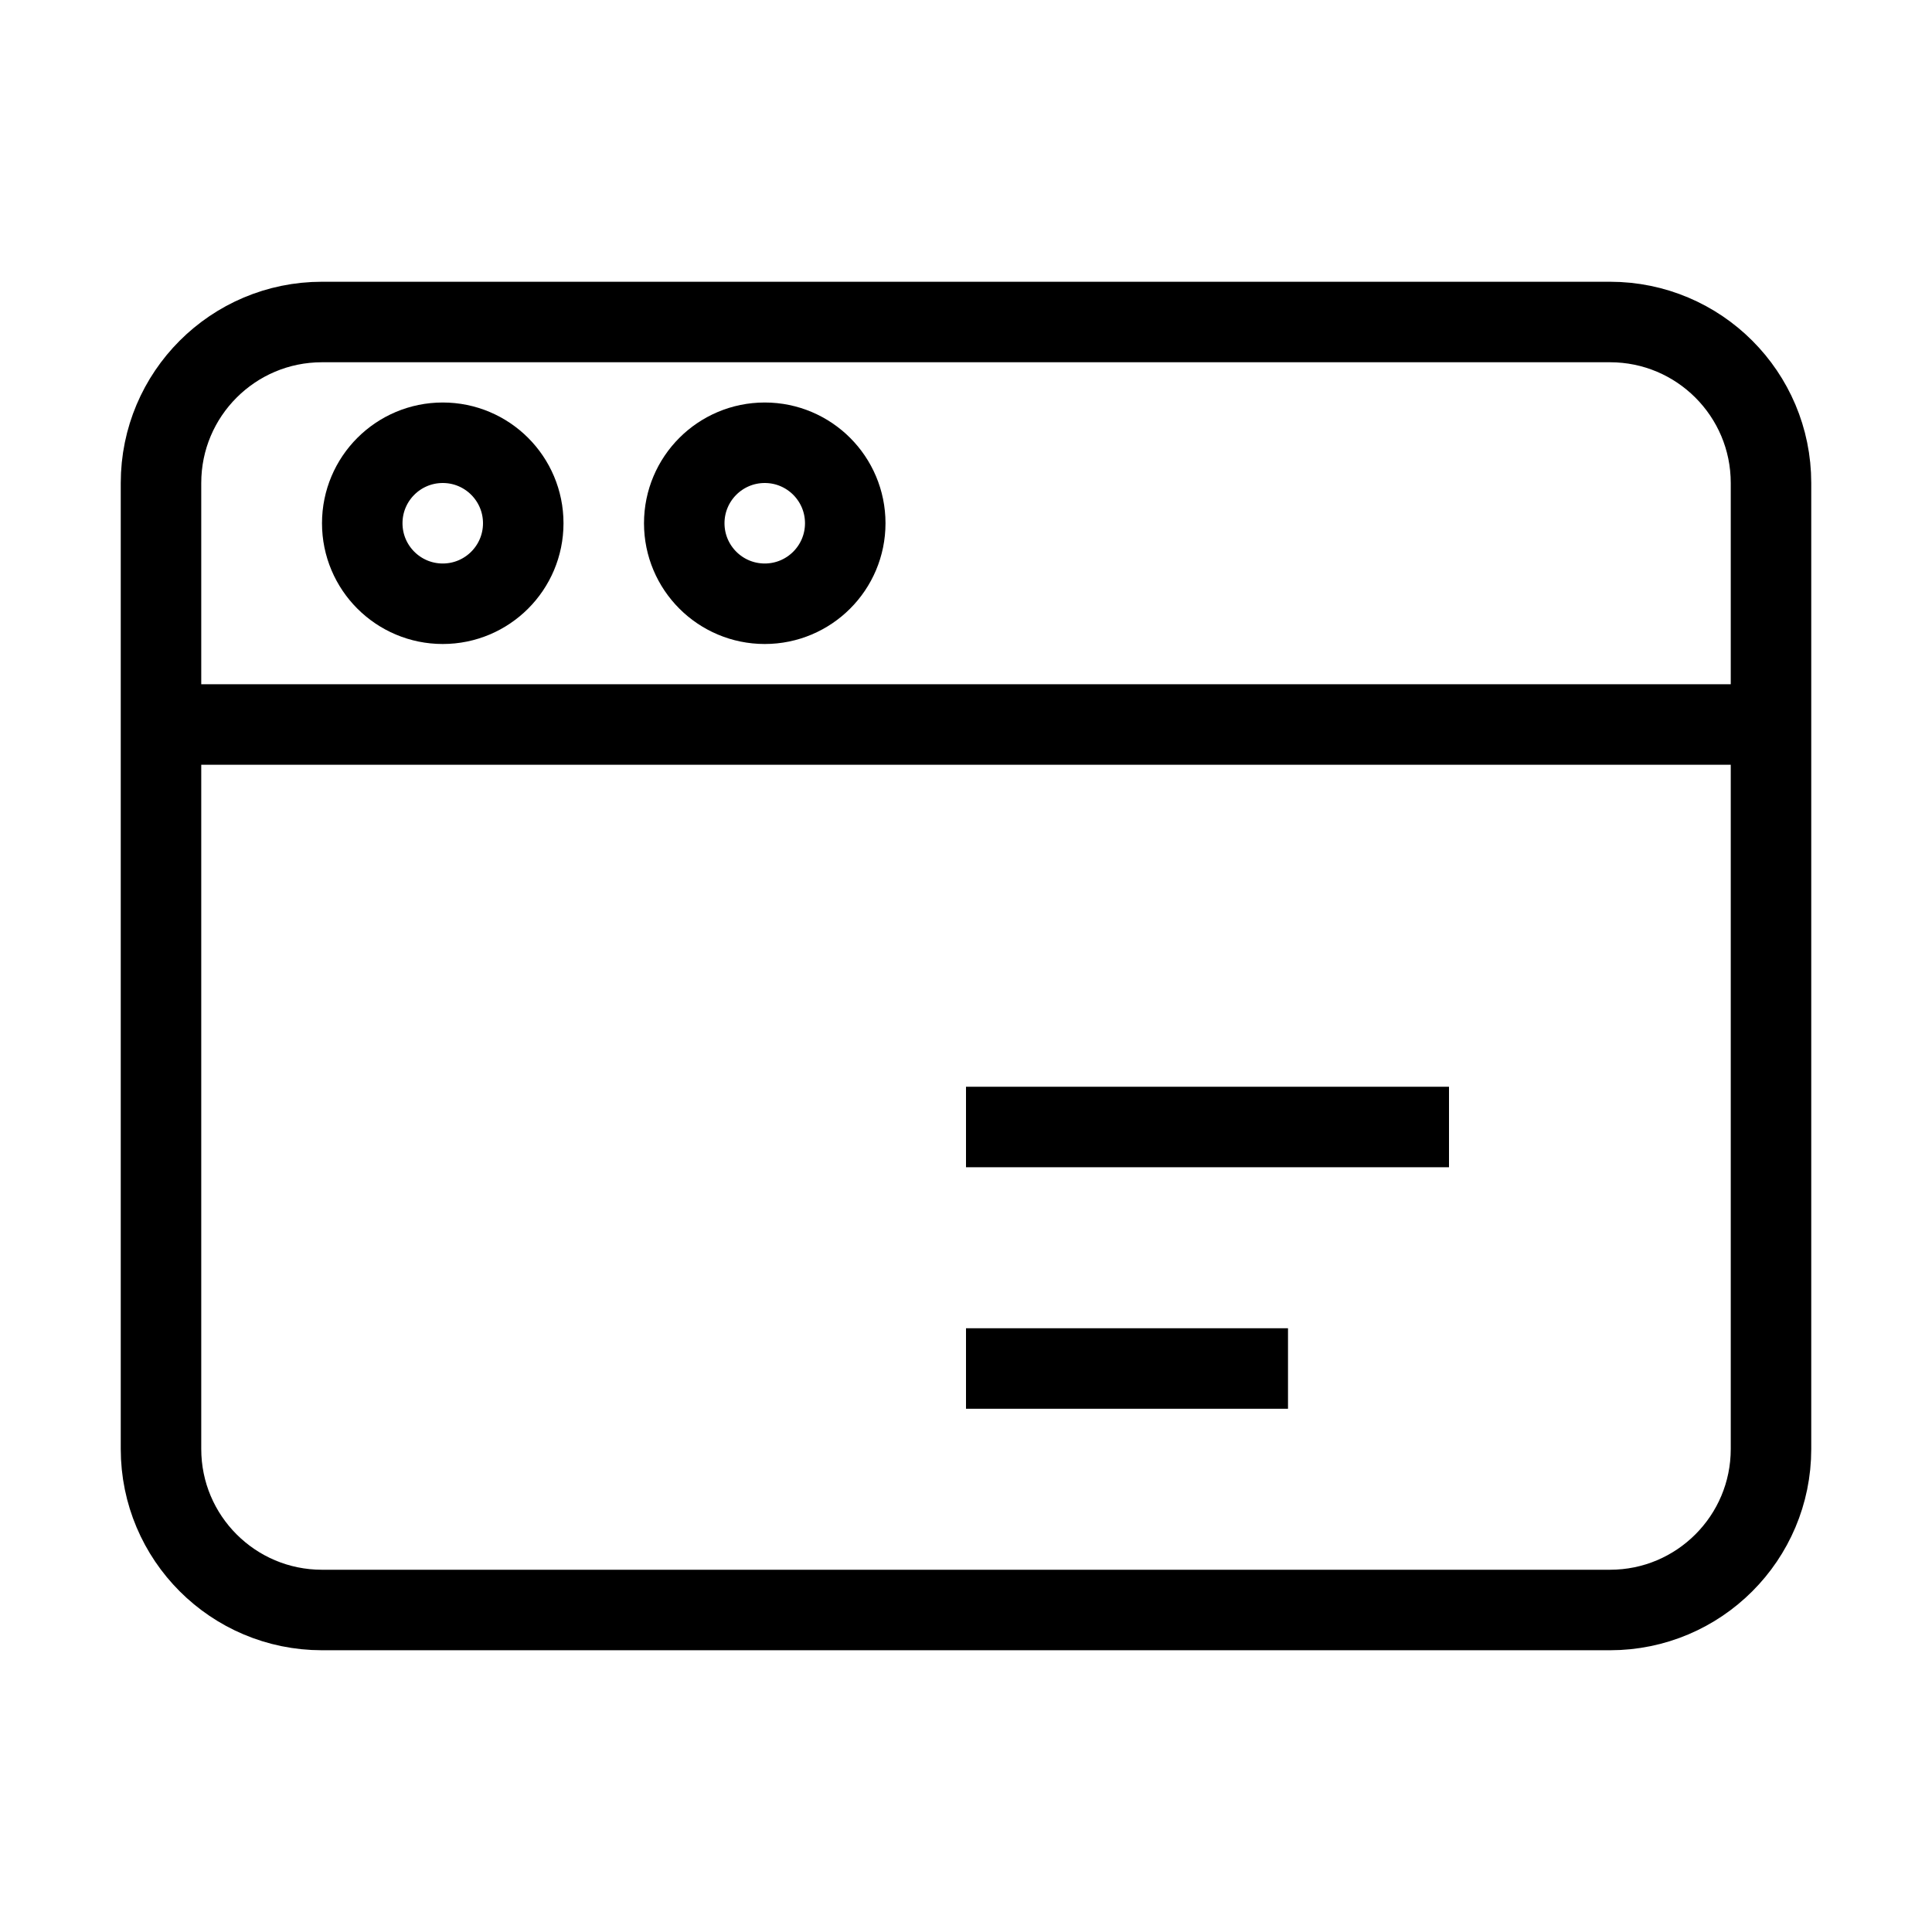
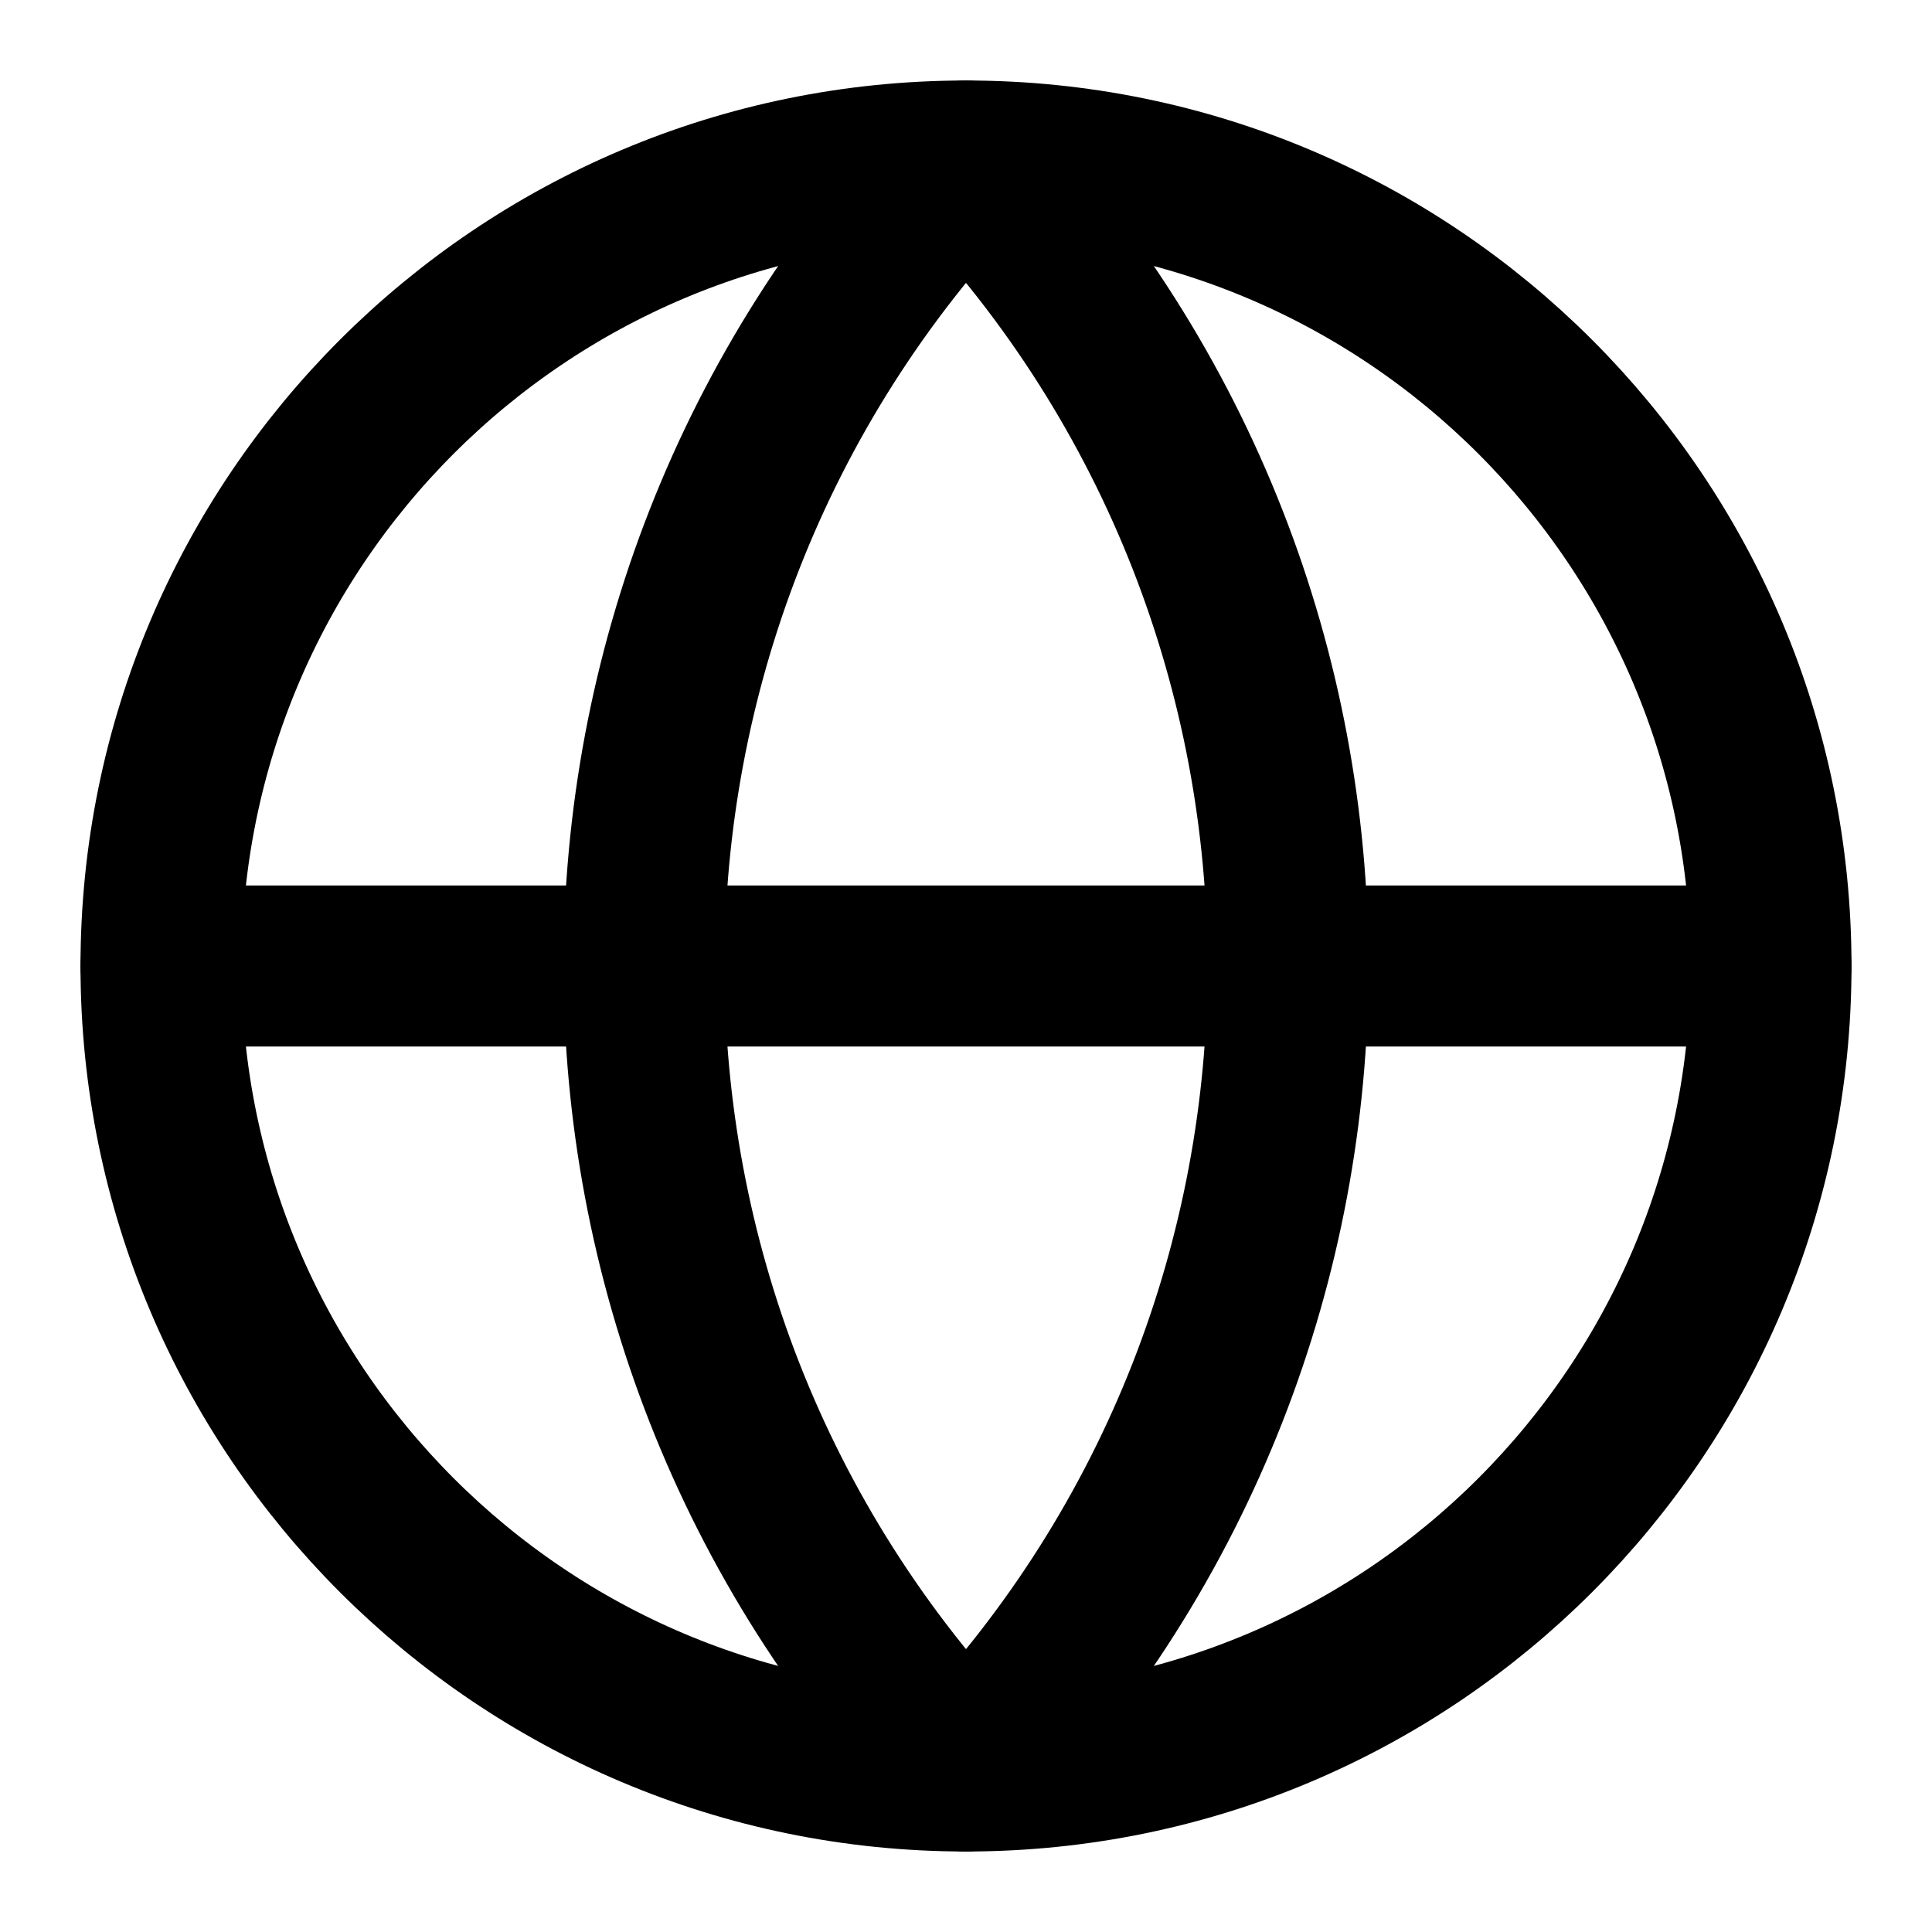
- <svg xmlns="http://www.w3.org/2000/svg" width="24px" height="24px" viewBox="0 0 24 24" version="1.1">
-   <g stroke="currentColor" stroke-width="1" fill="none" fill-rule="evenodd">
-     <rect x="2" y="4" width="20" height="16" rx="2" />
-     <line x1="2" y1="9" x2="22" y2="9" />
-     <circle cx="5.5" cy="6.5" r="1" />
-     <circle cx="9.5" cy="6.5" r="1" />
-     <line x1="12" y1="14" x2="18" y2="14" />
-     <line x1="12" y1="17" x2="16" y2="17" />
-   </g>
+ <svg xmlns="http://www.w3.org/2000/svg" width="24" height="24" viewBox="0 0 24 24" fill="none" stroke="currentColor" stroke-width="2" stroke-linecap="round" stroke-linejoin="round" class="lucide lucide-globe">
+   <circle cx="12" cy="12" r="10" />
+   <path d="M12 2a14.5 14.5 0 0 0 0 20 14.5 14.5 0 0 0 0-20" />
+   <path d="M2 12h20" />
</svg>
